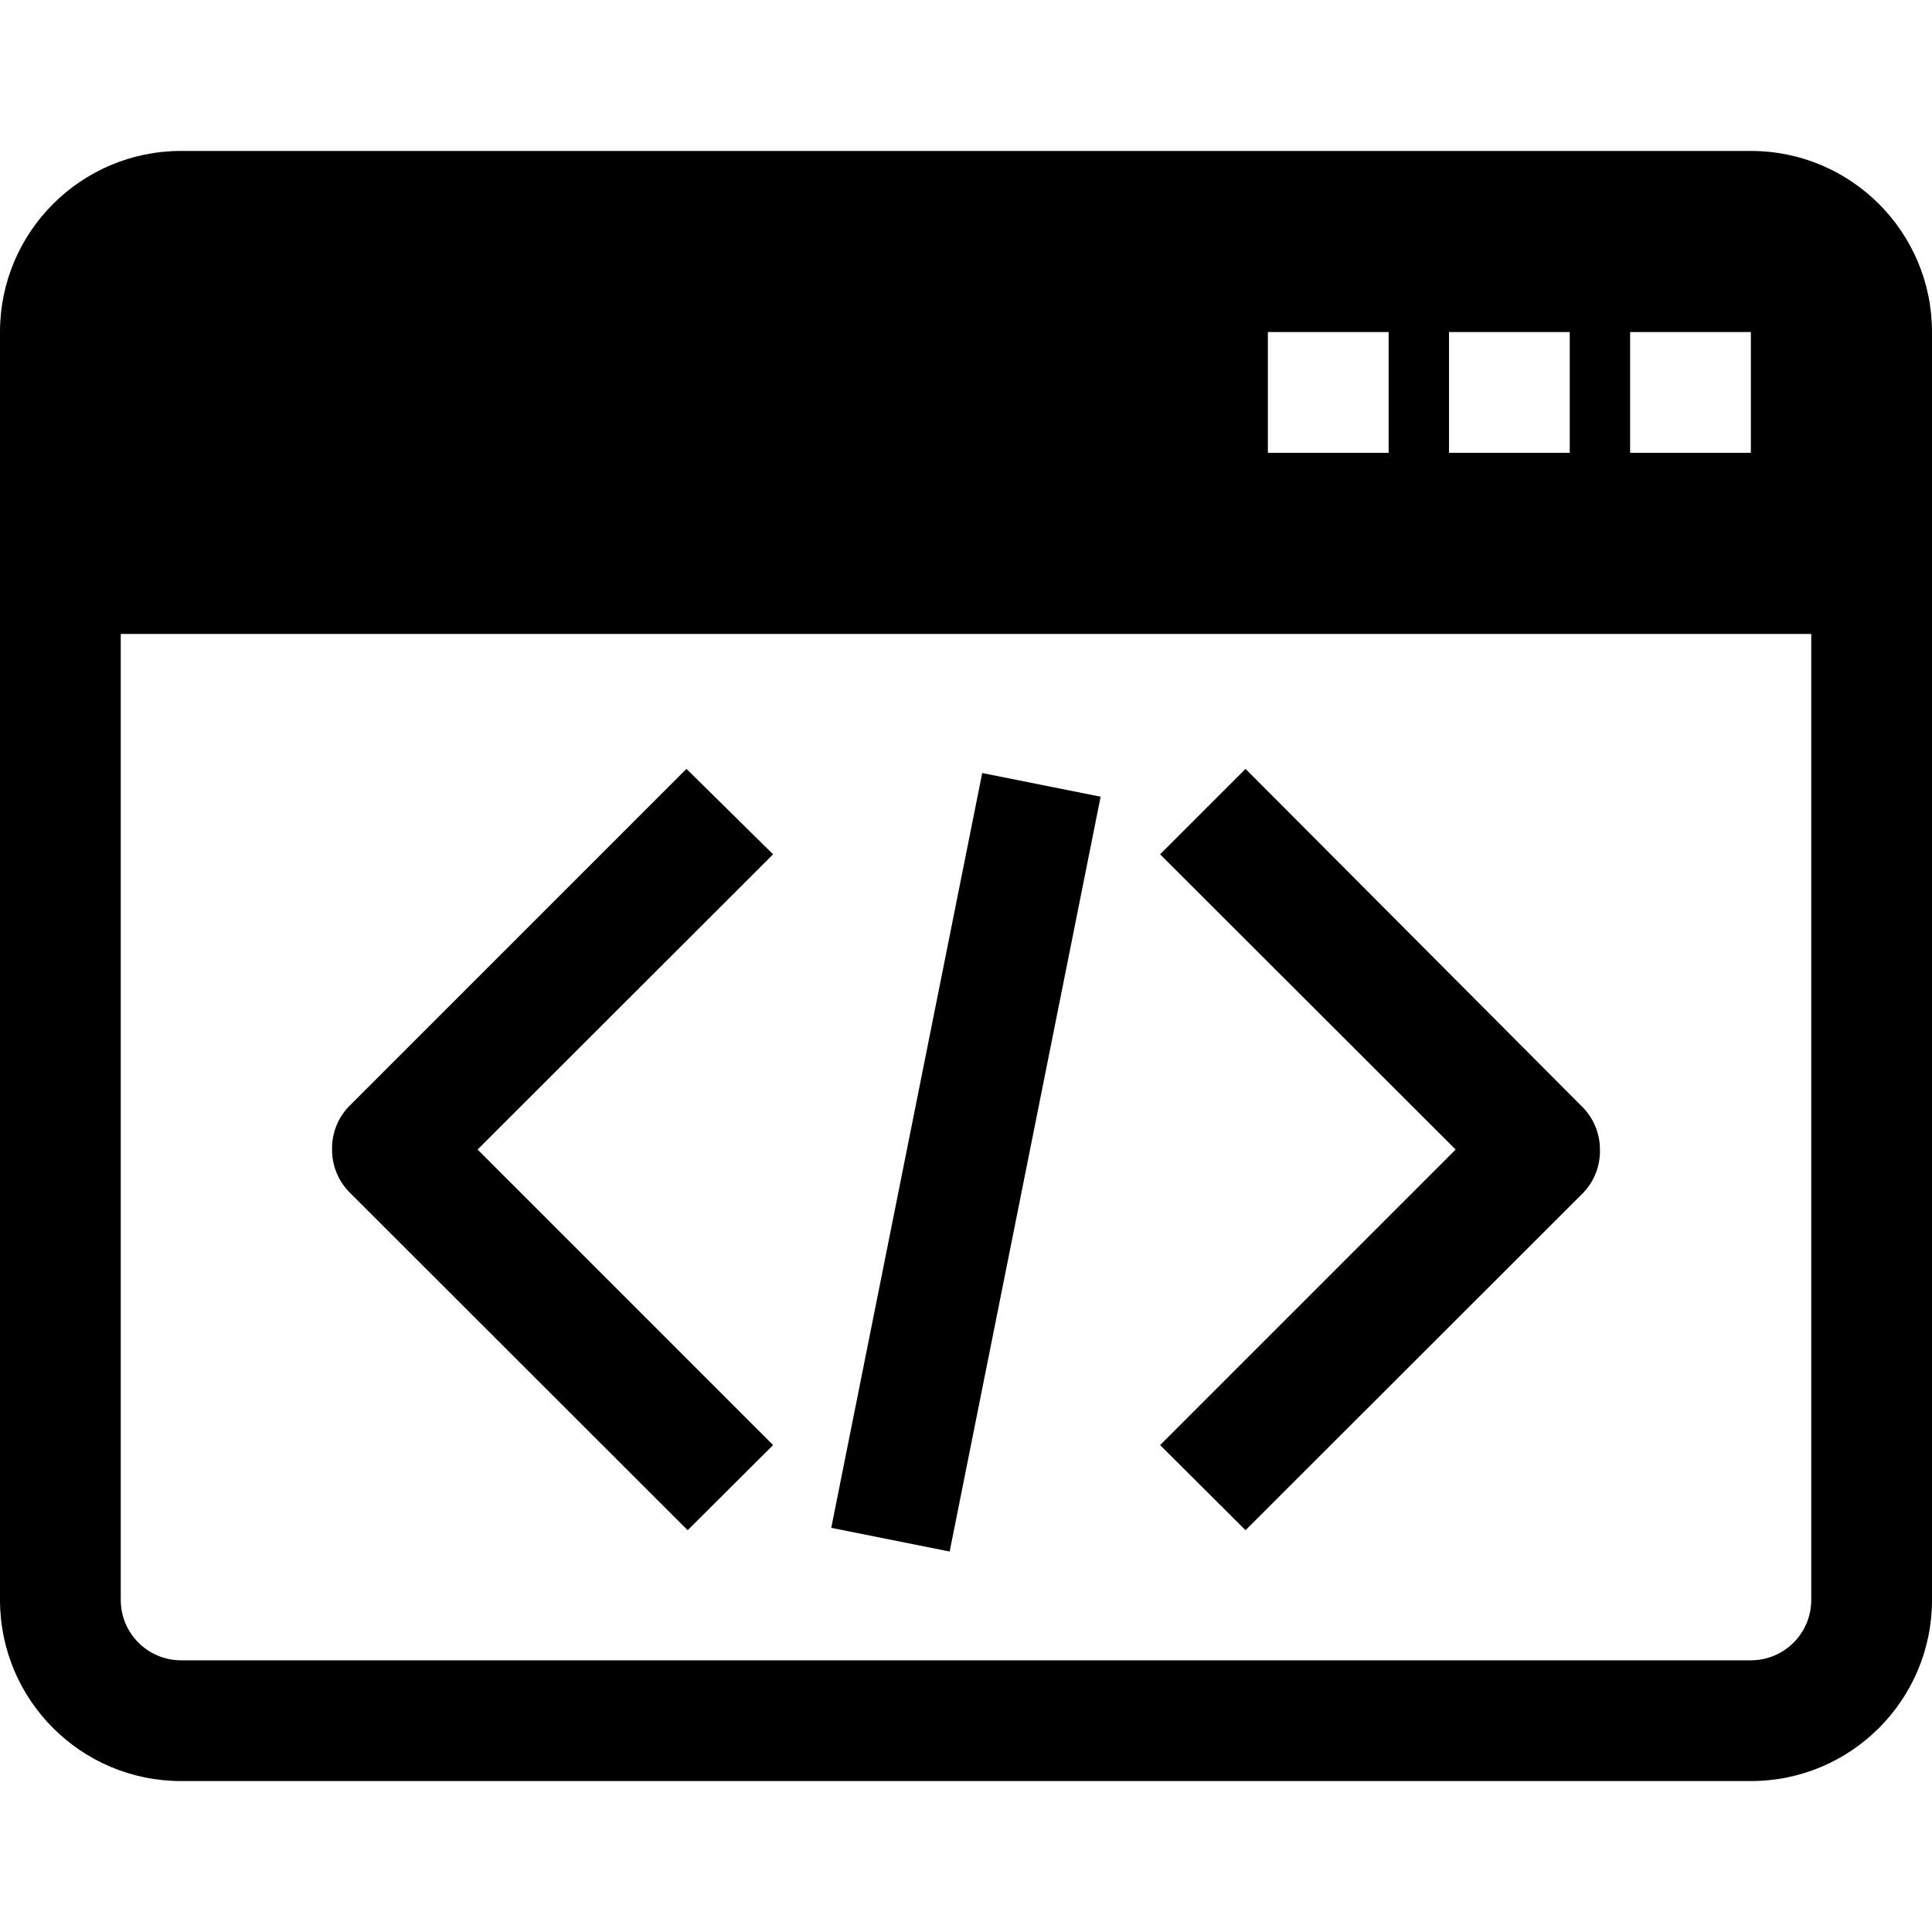
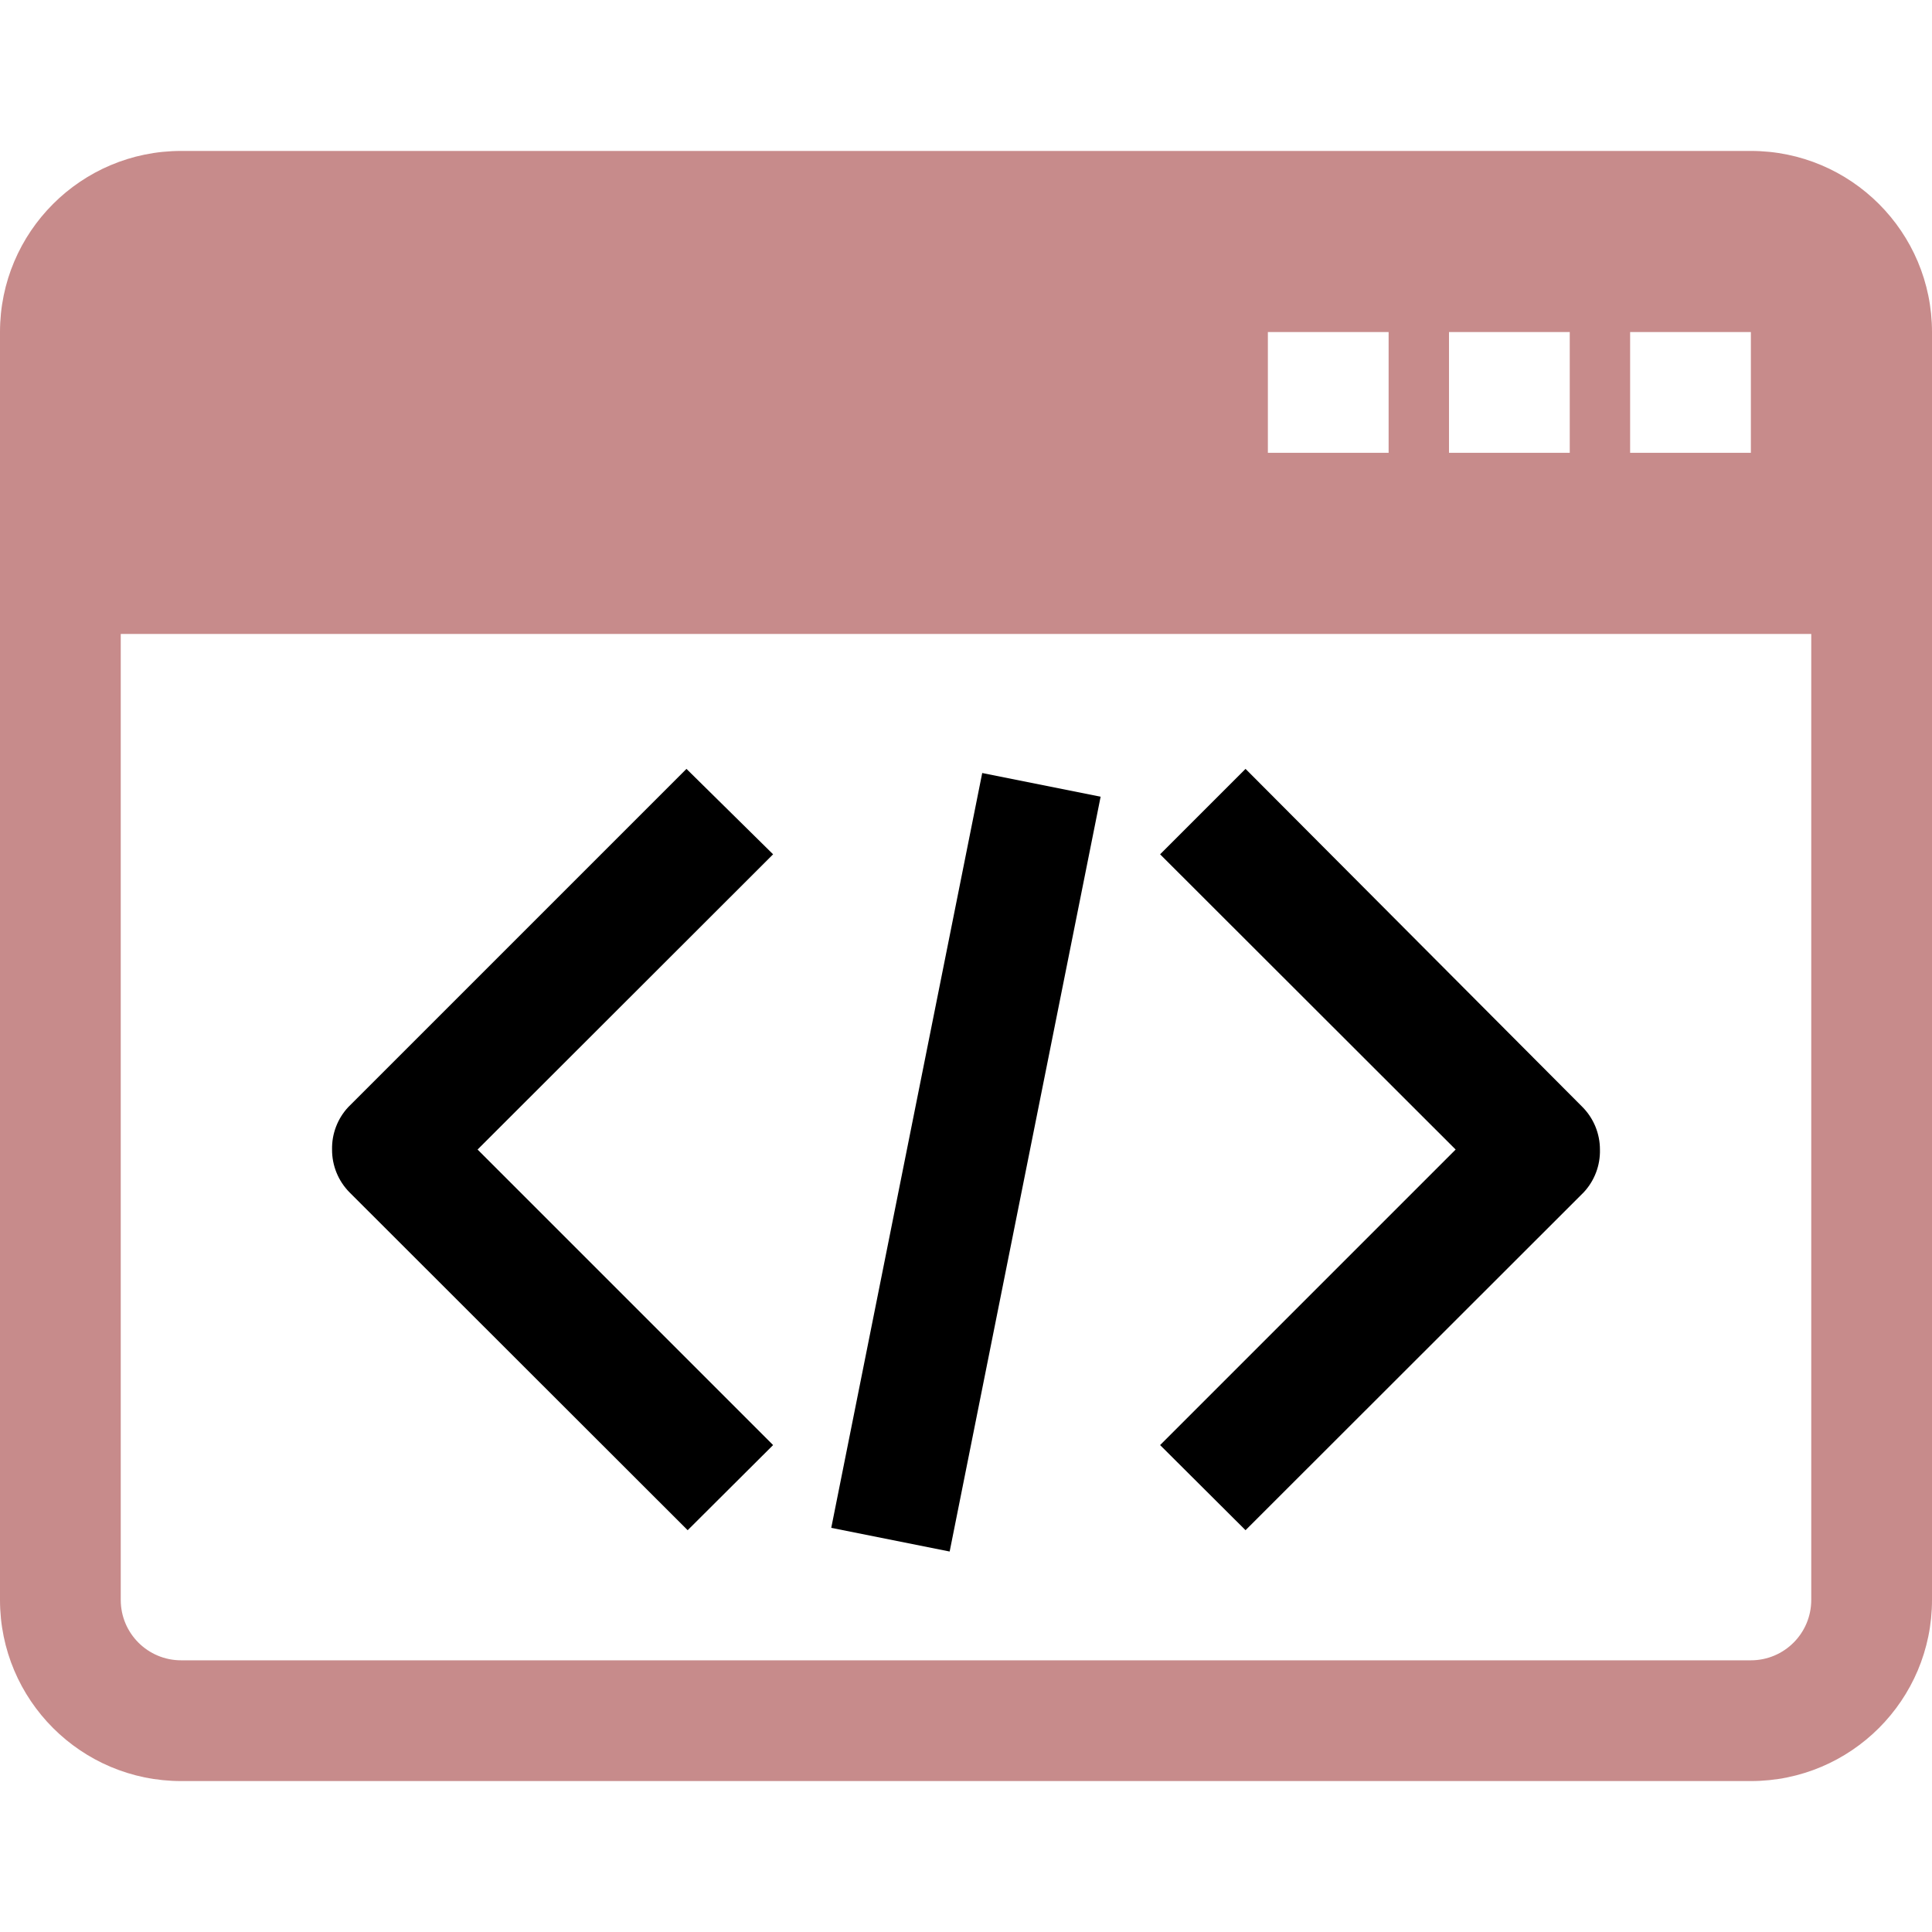
<svg xmlns="http://www.w3.org/2000/svg" viewBox="0 0 64 64">
-   <path d="M58,5H6a6,6,0,0,0-6,6V53a6,6,0,0,0,6,6H58a6,6,0,0,0,6-6V11A6,6,0,0,0,58,5Zm-4,6h4v4H54Zm-6,0h4v4H48Zm-6,0h4v4H42ZM60,53a2,2,0,0,1-2,2H6a2,2,0,0,1-2-2V21H60Z" />
+   <path fill="#C78B8B" d="M58,5H6a6,6,0,0,0-6,6V53a6,6,0,0,0,6,6H58a6,6,0,0,0,6-6V11A6,6,0,0,0,58,5Zm-4,6h4v4H54Zm-6,0h4v4H48Zm-6,0h4v4H42ZM60,53a2,2,0,0,1-2,2H6a2,2,0,0,1-2-2V21H60Z" />
  <path d="M22.74 25.47l-11.2 11.2A2 2 0 0 0 11 38.08a2 2 0 0 0 .58 1.42l11.2 11.19 2.83-2.82-9.79-9.79 9.79-9.78zM41.26 25.47L38.43 28.3l9.79 9.78-9.79 9.79 2.83 2.82L52.46 39.5A2 2 0 0 0 53 38.08a2 2 0 0 0-.58-1.41z" />
  <rect width="25.5" height="4" x="19.25" y="36.5" transform="rotate(-78.69 32 38.502)" />
</svg>
